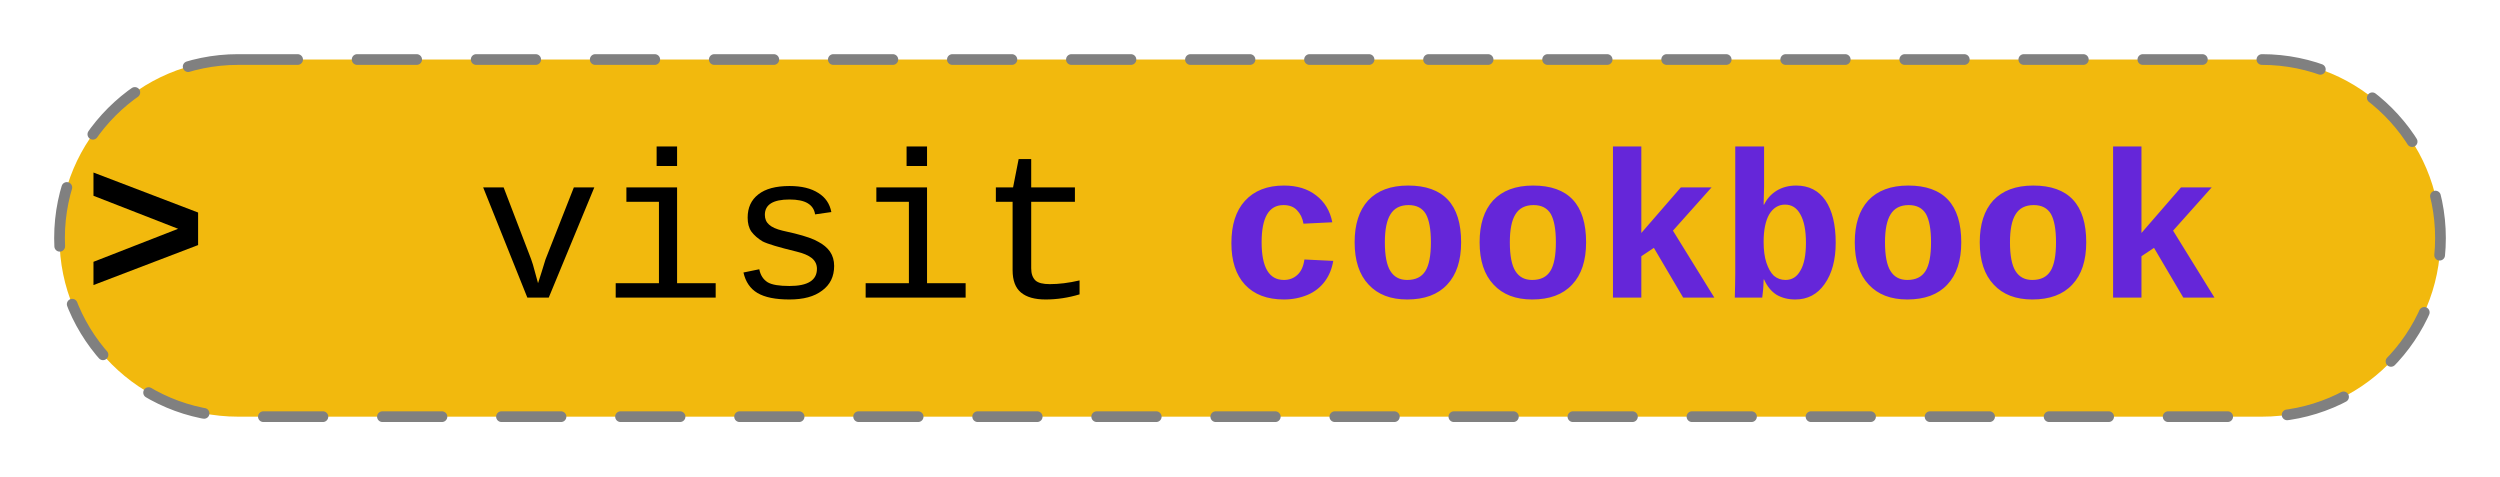
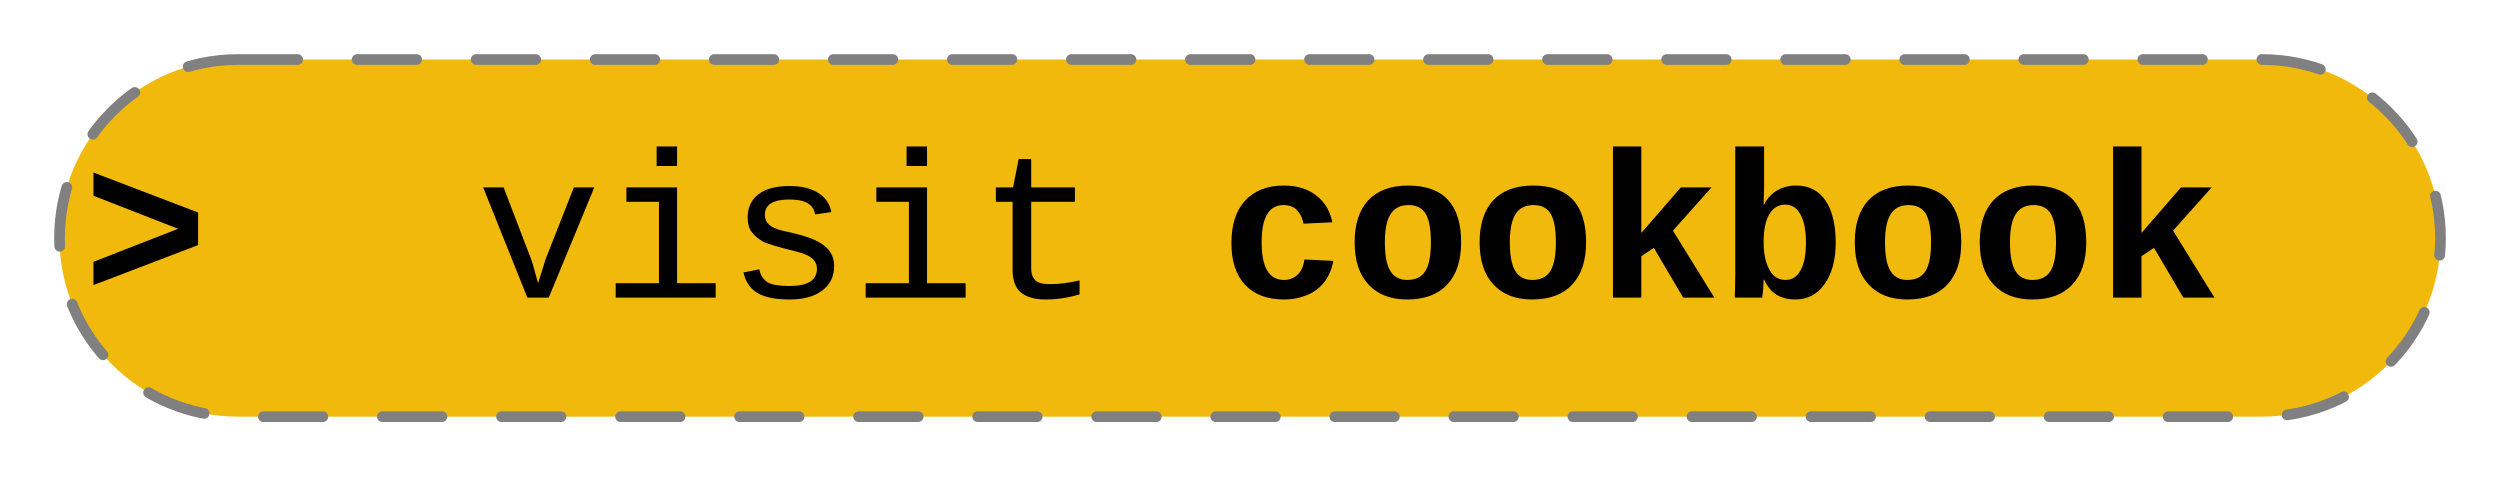
<svg xmlns="http://www.w3.org/2000/svg" viewBox="0 0 84 16" width="210px">
  <defs>
    <style>
      .bg {
        fill: hsl(45, 90%, 50%);
        stroke: gray;
        stroke-width: 0.03em;
        stroke-dasharray: 2px;
        stroke-linecap: round;
      }

      text {
        font-size: 7px;
        fill: black;
        font-family: CourierNewPS-BoldMT, Courier New;
      }

      .arrow {
        font-weight: 700;
        text-anchor: middle;
      }

      .verb {
        font-weight: 300;
        text-anchor: left;
      }

      .noun {
        font-weight: 700;
        text-anchor: left;
-         fill: hsl(261, 70%, 50%);
      }
    </style>
  </defs>
  <g id="button">
    <rect class="bg" x="2" y="2" width="80" height="12" rx="6" />
    <text class="arrow" transform="translate(7 10)">
      &gt;
      <animateTransform attributeName="transform" attributeType="XML" type="translate" repeatCount="indefinite" values="8 10; 12 10; 8 10; 12 10; 10 10; 10 10" keyTimes="0; 0.09; 0.1; 0.19; 0.2; 1" dur="2s" begin="-1.5s" />
    </text>
    <text class="verb" transform="translate(16 10)">visit</text>
    <text class="noun" transform="translate(41 10)">cookbook</text>
  </g>
</svg>
